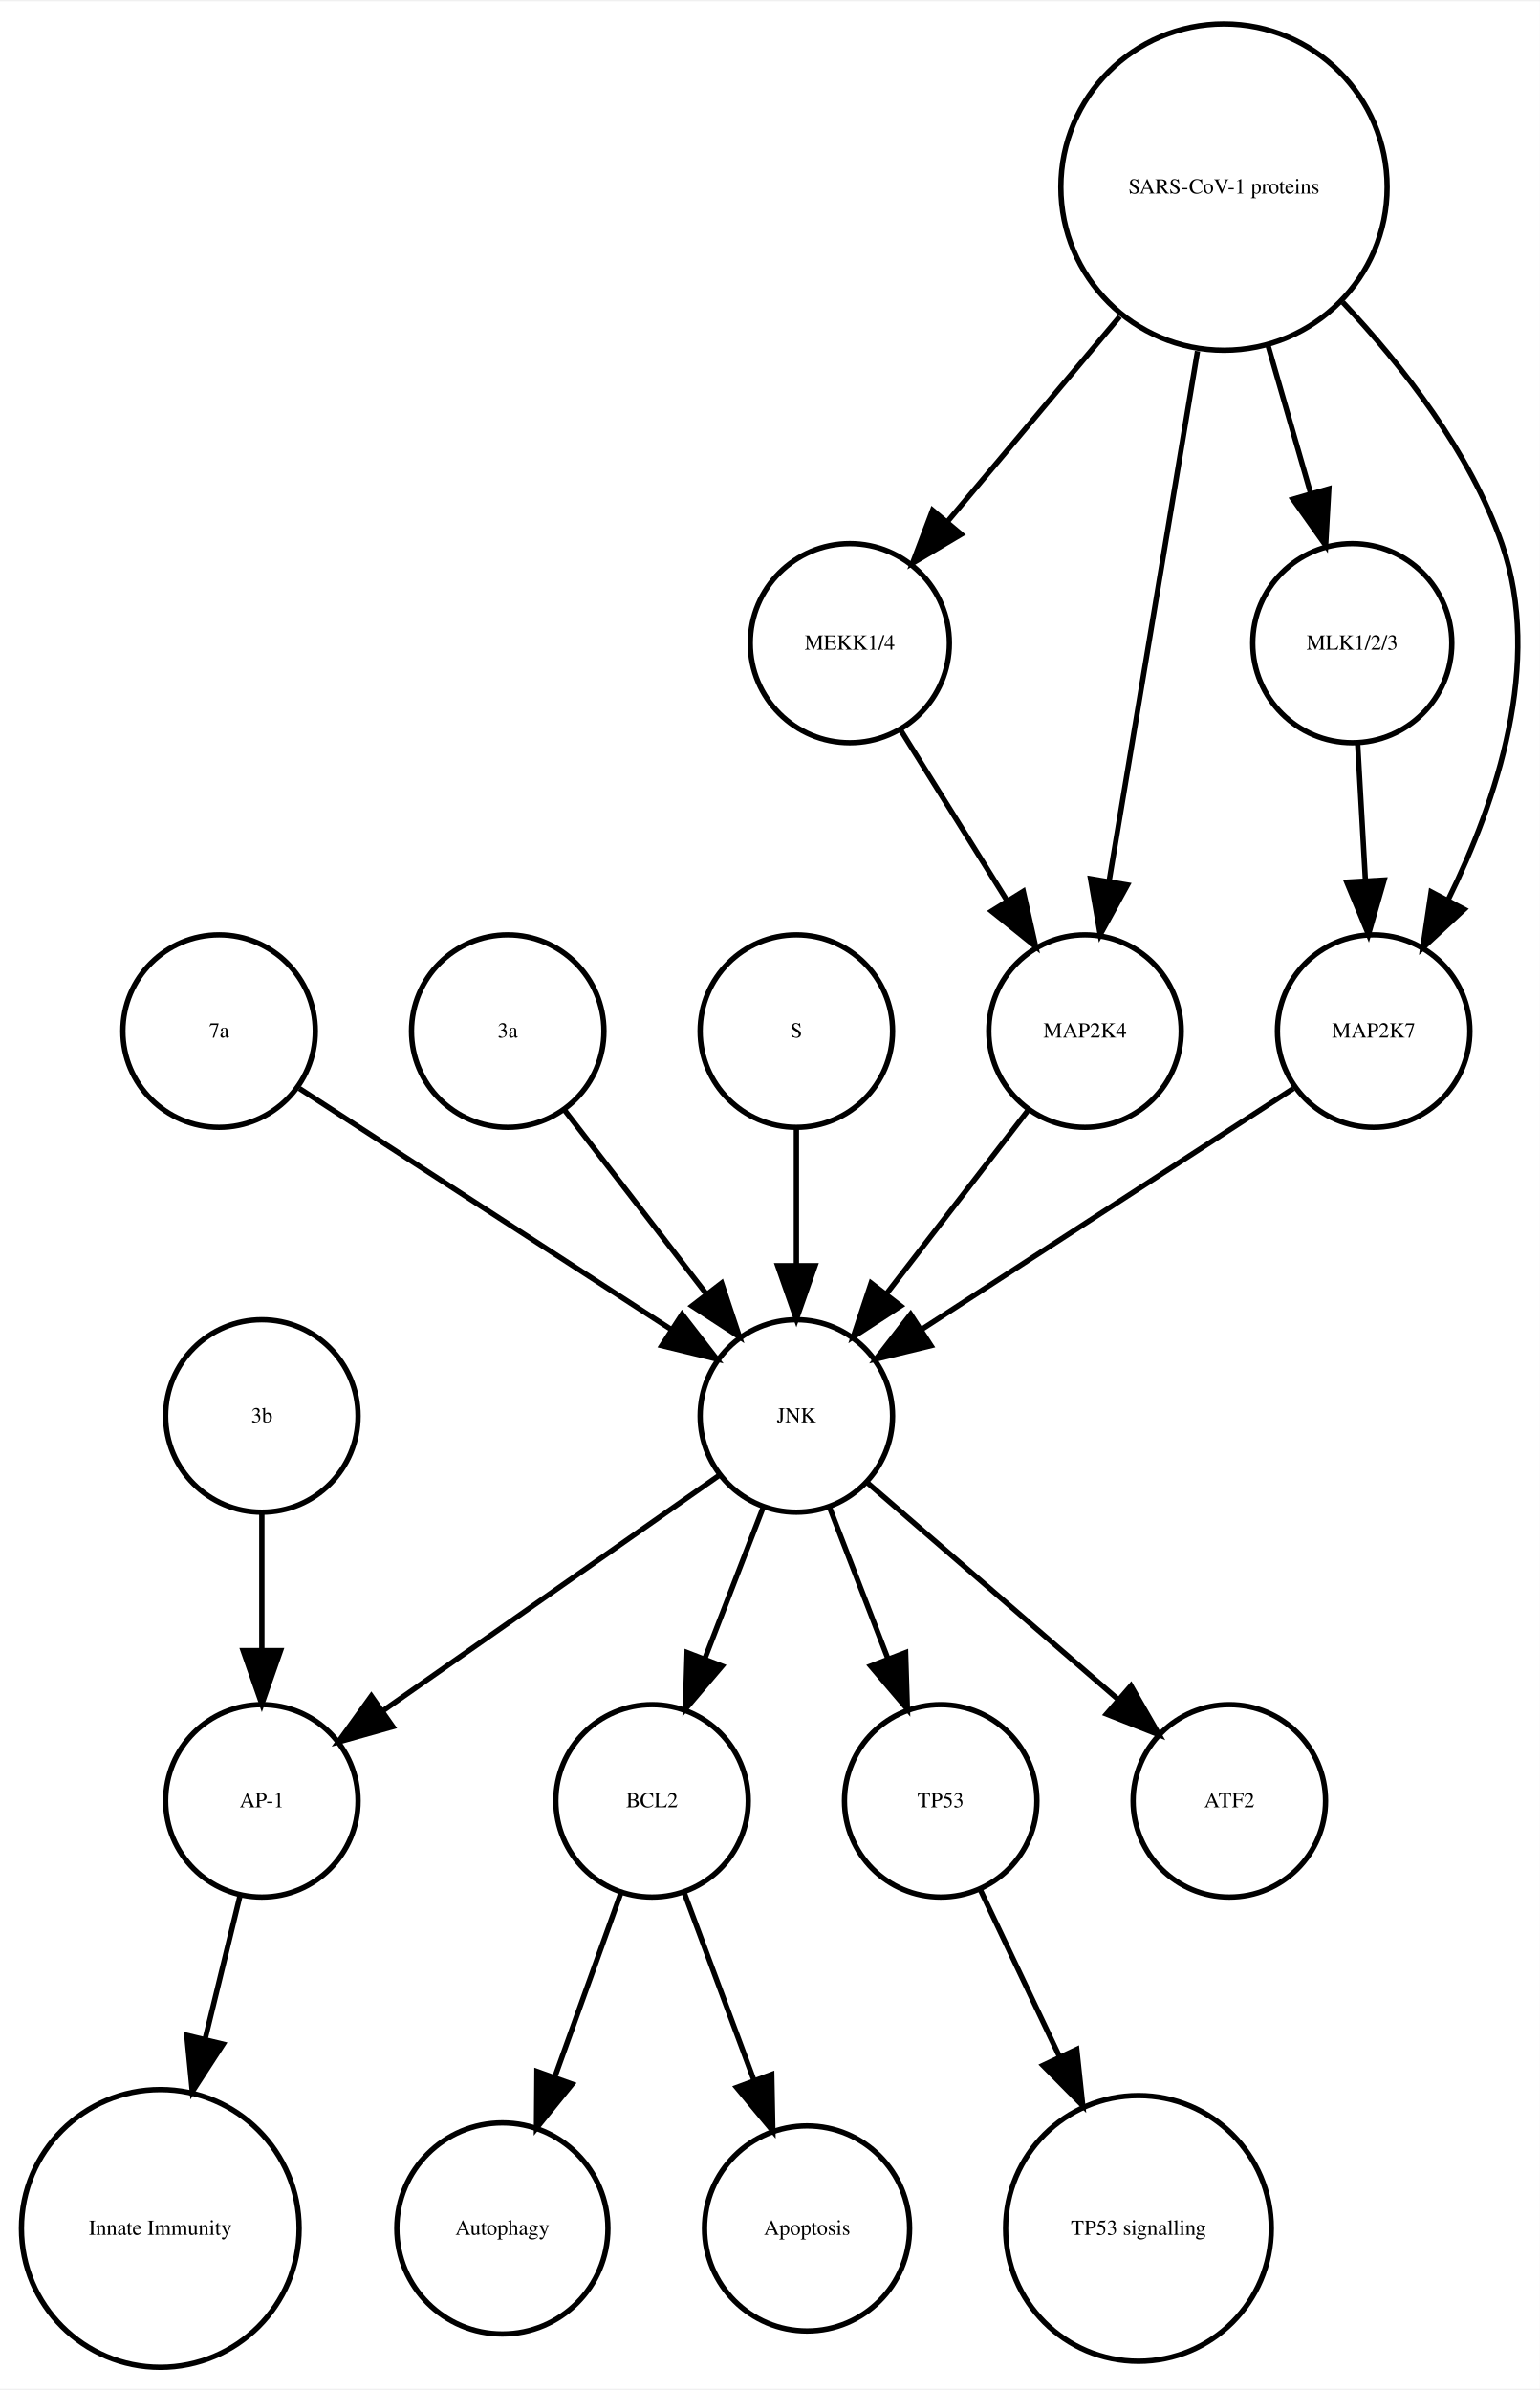
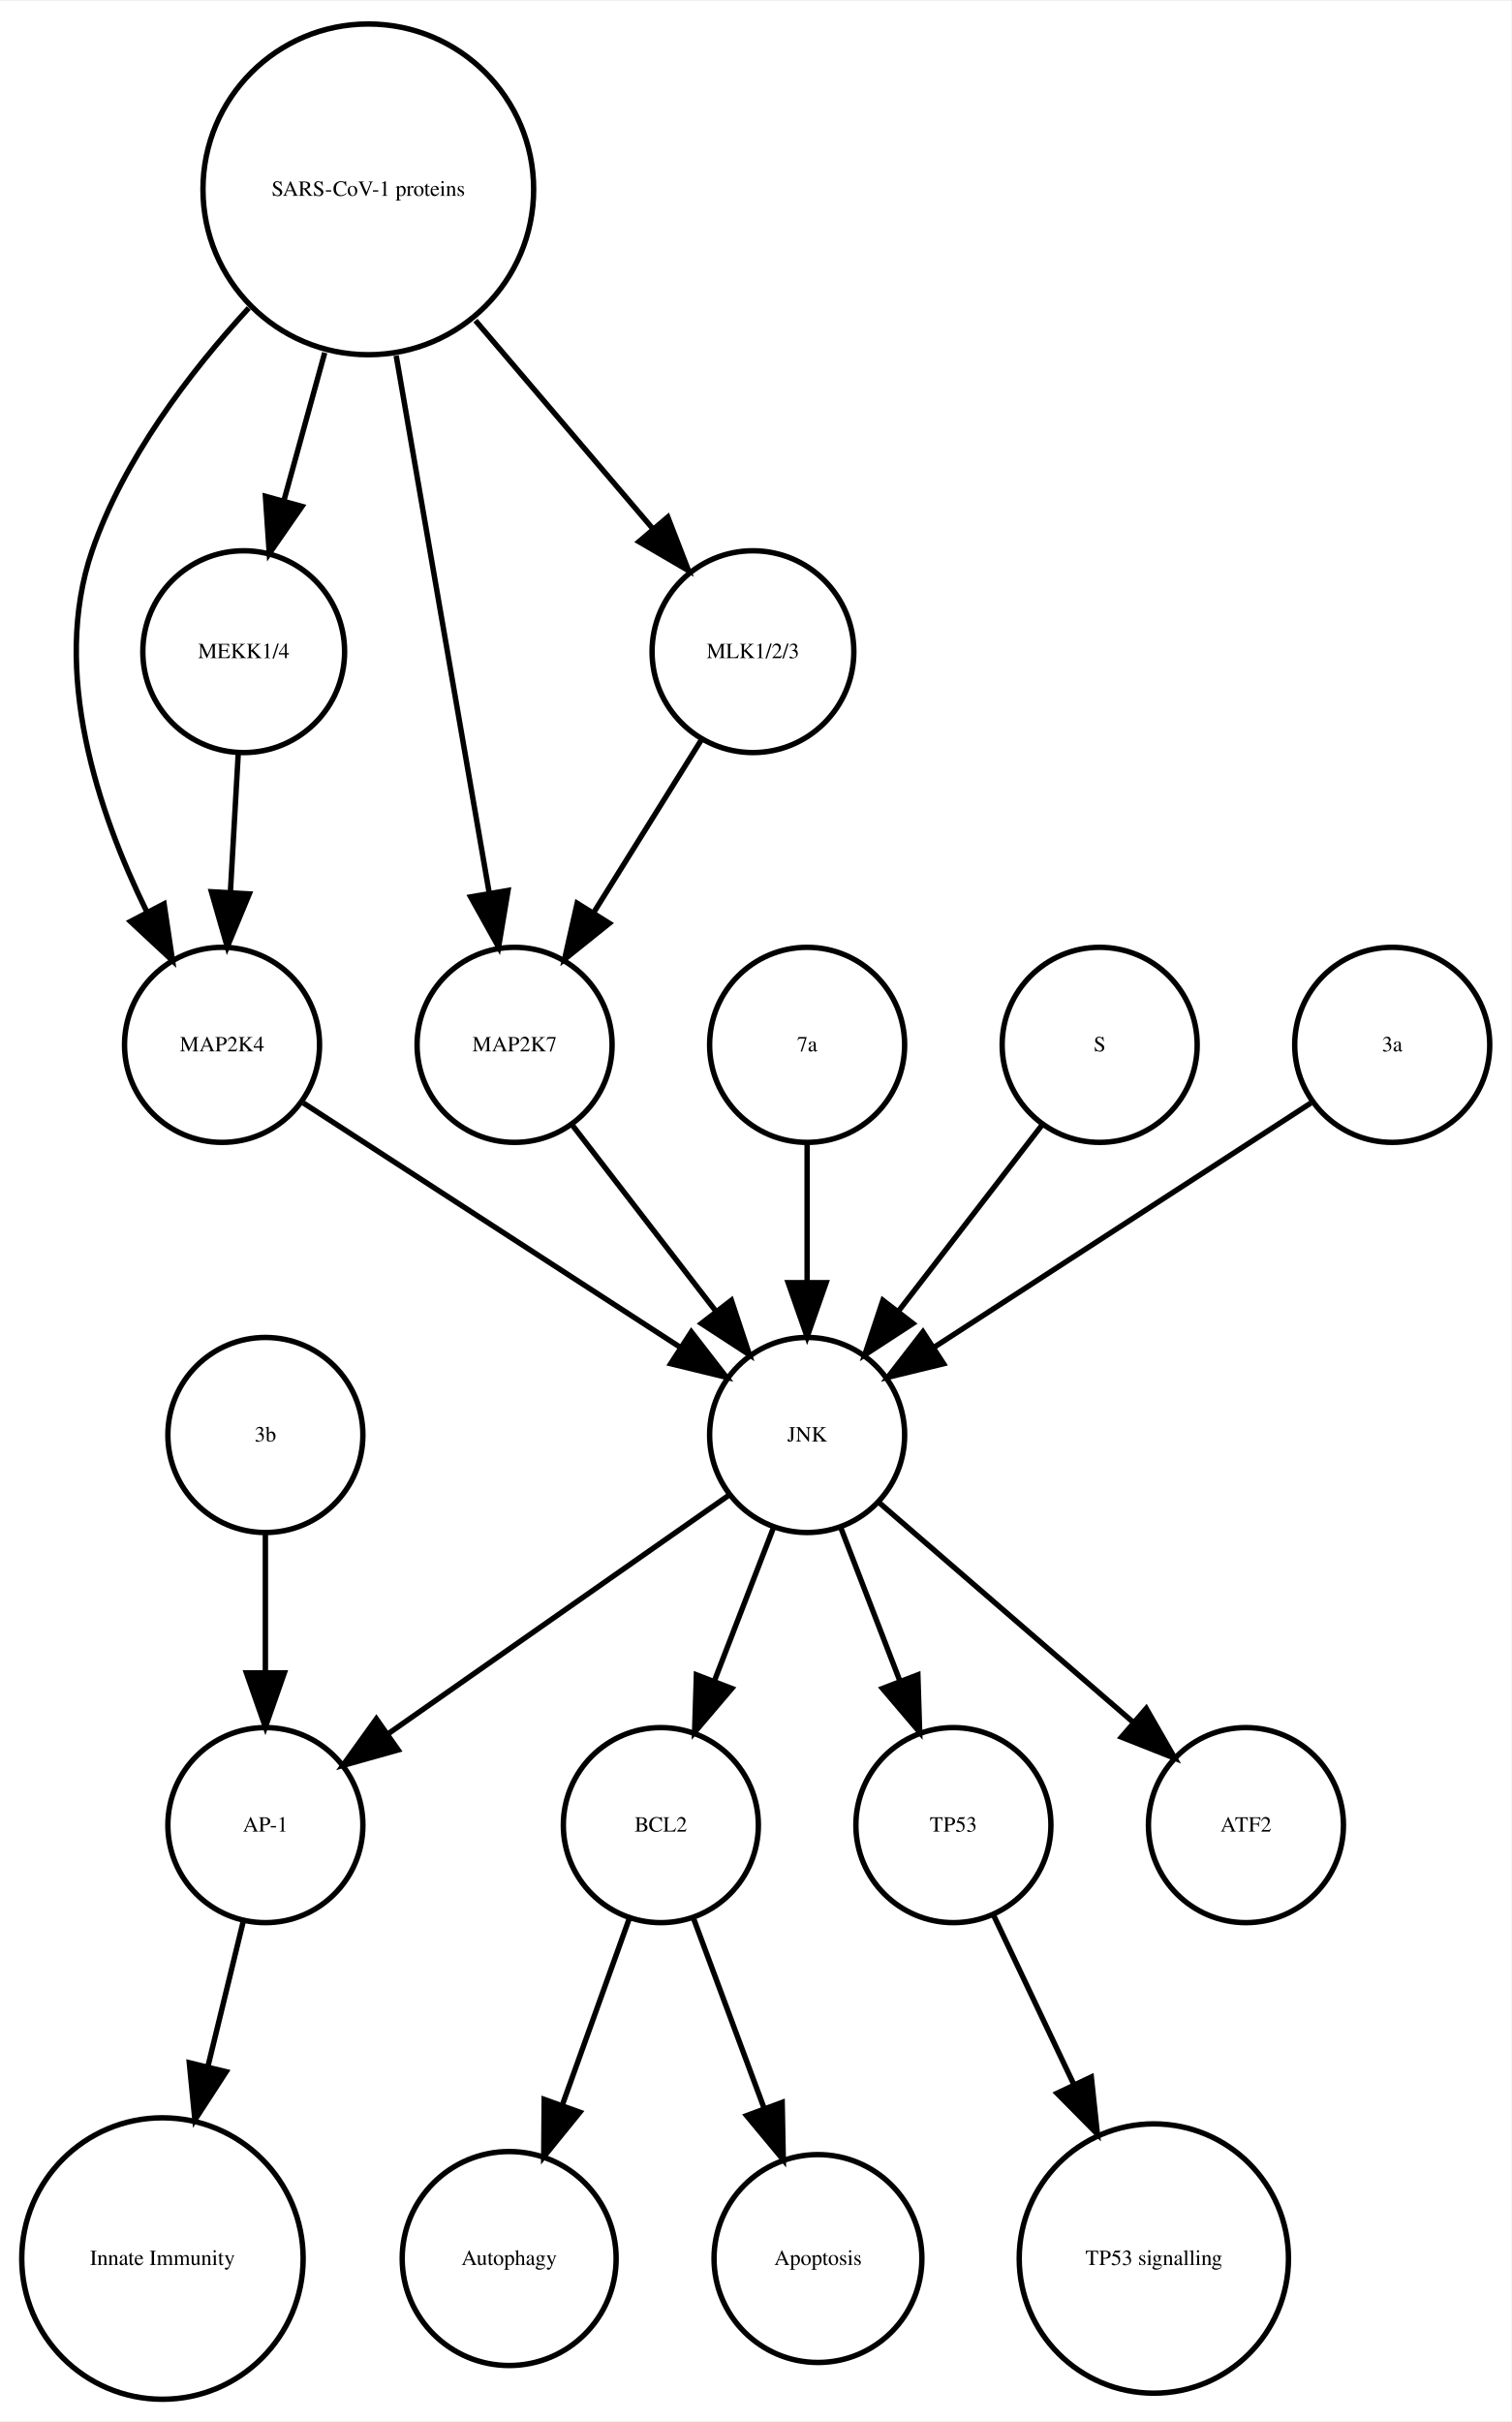
- <svg xmlns="http://www.w3.org/2000/svg" width="288pt" height="447pt" viewBox="0.00 0.00 288.06 446.61">
+ <svg xmlns="http://www.w3.org/2000/svg" width="279pt" height="447pt" viewBox="0.00 0.00 278.99 446.61">
  <g id="graph0" class="graph" transform="scale(1 1) rotate(0) translate(4 442.614)">
-     <polygon fill="white" stroke="none" points="-4,4 -4,-442.614 284.065,-442.614 284.065,4 -4,4" />
+     <polygon fill="white" stroke="none" points="-4,4 -4,-442.614 274.986,-442.614 274.986,4 -4,4" />
    <g id="node1" class="node">
      <ellipse fill="none" stroke="black" cx="117.986" cy="-105.972" rx="18" ry="18" />
      <text text-anchor="middle" x="117.986" y="-104.772" font-family="Times,serif" font-size="4.00">BCL2</text>
    </g>
    <g id="node2" class="node">
      <ellipse fill="none" stroke="black" cx="89.986" cy="-25.986" rx="19.745" ry="19.745" />
      <text text-anchor="middle" x="89.986" y="-24.786" font-family="Times,serif" font-size="4.00">Autophagy</text>
    </g>
    <g id="edge1" class="edge">
      <path fill="none" stroke="black" d="M112.185,-88.814C108.616,-78.876 103.951,-65.882 99.819,-54.373" />
      <polygon fill="black" stroke="black" points="103.039,-52.985 96.366,-44.756 96.451,-55.35 103.039,-52.985" />
    </g>
    <g id="node7" class="node">
      <ellipse fill="none" stroke="black" cx="146.986" cy="-25.986" rx="19.184" ry="19.184" />
      <text text-anchor="middle" x="146.986" y="-24.786" font-family="Times,serif" font-size="4.00">Apoptosis</text>
    </g>
    <g id="edge2" class="edge">
      <path fill="none" stroke="black" d="M123.995,-88.814C127.742,-78.738 132.657,-65.521 136.98,-53.895" />
      <polygon fill="black" stroke="black" points="140.378,-54.799 140.583,-44.206 133.817,-52.359 140.378,-54.799" />
    </g>
    <g id="node3" class="node">
      <ellipse fill="none" stroke="black" cx="44.986" cy="-105.972" rx="18" ry="18" />
      <text text-anchor="middle" x="44.986" y="-104.772" font-family="Times,serif" font-size="4.00">AP-1</text>
    </g>
    <g id="node4" class="node">
      <ellipse fill="none" stroke="black" cx="25.986" cy="-25.986" rx="25.972" ry="25.972" />
      <text text-anchor="middle" x="25.986" y="-24.786" font-family="Times,serif" font-size="4.00">Innate Immunity</text>
    </g>
    <g id="edge3" class="edge">
      <path fill="none" stroke="black" d="M40.864,-88.05C38.956,-80.221 36.617,-70.621 34.364,-61.371" />
      <polygon fill="black" stroke="black" points="37.744,-60.46 31.976,-51.573 30.943,-62.117 37.744,-60.46" />
    </g>
    <g id="node5" class="node">
      <ellipse fill="none" stroke="black" cx="171.986" cy="-105.972" rx="18" ry="18" />
      <text text-anchor="middle" x="171.986" y="-104.772" font-family="Times,serif" font-size="4.00">TP53</text>
    </g>
    <g id="node6" class="node">
      <ellipse fill="none" stroke="black" cx="208.986" cy="-25.986" rx="24.851" ry="24.851" />
      <text text-anchor="middle" x="208.986" y="-24.786" font-family="Times,serif" font-size="4.00">TP53 signalling</text>
    </g>
    <g id="edge4" class="edge">
      <path fill="none" stroke="black" d="M179.474,-89.191C183.72,-80.24 189.183,-68.725 194.253,-58.04" />
      <polygon fill="black" stroke="black" points="197.441,-59.485 198.566,-48.95 191.117,-56.484 197.441,-59.485" />
    </g>
    <g id="node8" class="node">
-       <ellipse fill="none" stroke="black" cx="224.986" cy="-407.855" rx="30.52" ry="30.52" />
-       <text text-anchor="middle" x="224.986" y="-406.655" font-family="Times,serif" font-size="4.00">SARS-CoV-1 proteins</text>
-     </g>
-     <g id="node10" class="node">
-       <ellipse fill="none" stroke="black" cx="154.986" cy="-322.534" rx="18.623" ry="18.623" />
-       <text text-anchor="middle" x="154.986" y="-321.334" font-family="Times,serif" font-size="4.00">MEKK1/4</text>
-     </g>
-     <g id="edge8" class="edge">
-       <path fill="none" stroke="black" d="M205.487,-383.645C195.364,-371.595 183.072,-356.964 173.15,-345.154" />
-       <polygon fill="black" stroke="black" points="175.827,-342.9 166.715,-337.495 170.468,-347.403 175.827,-342.9" />
-     </g>
-     <g id="node16" class="node">
-       <ellipse fill="none" stroke="black" cx="248.986" cy="-322.534" rx="18.623" ry="18.623" />
-       <text text-anchor="middle" x="248.986" y="-321.334" font-family="Times,serif" font-size="4.00">MLK1/2/3</text>
-     </g>
-     <g id="edge5" class="edge">
-       <path fill="none" stroke="black" d="M233.246,-378.18C235.818,-369.248 238.646,-359.431 241.187,-350.612" />
-       <polygon fill="black" stroke="black" points="244.6,-351.408 244.004,-340.83 237.873,-349.47 244.6,-351.408" />
+       <ellipse fill="none" stroke="black" cx="36.986" cy="-249.972" rx="18" ry="18" />
+       <text text-anchor="middle" x="36.986" y="-248.772" font-family="Times,serif" font-size="4.00">MAP2K4</text>
    </g>
    <g id="node17" class="node">
-       <ellipse fill="none" stroke="black" cx="198.986" cy="-249.972" rx="18" ry="18" />
-       <text text-anchor="middle" x="198.986" y="-248.772" font-family="Times,serif" font-size="4.00">MAP2K4</text>
-     </g>
-     <g id="edge6" class="edge">
-       <path fill="none" stroke="black" d="M220.035,-377.167C215.274,-348.625 208.139,-305.85 203.523,-278.173" />
-       <polygon fill="black" stroke="black" points="206.927,-277.305 201.829,-268.018 200.022,-278.457 206.927,-277.305" />
-     </g>
-     <g id="node18" class="node">
-       <ellipse fill="none" stroke="black" cx="252.986" cy="-249.972" rx="18" ry="18" />
-       <text text-anchor="middle" x="252.986" y="-248.772" font-family="Times,serif" font-size="4.00">MAP2K7</text>
-     </g>
-     <g id="edge7" class="edge">
-       <path fill="none" stroke="black" d="M247.207,-386.319C258.475,-374.361 271.013,-358.28 276.986,-341.095 284.692,-318.927 275.978,-292.97 266.967,-274.621" />
-       <polygon fill="black" stroke="black" points="269.934,-272.744 262.173,-265.532 263.742,-276.01 269.934,-272.744" />
-     </g>
-     <g id="node9" class="node">
-       <ellipse fill="none" stroke="black" cx="36.986" cy="-249.972" rx="18" ry="18" />
-       <text text-anchor="middle" x="36.986" y="-248.772" font-family="Times,serif" font-size="4.00">7a</text>
-     </g>
-     <g id="node15" class="node">
      <ellipse fill="none" stroke="black" cx="144.986" cy="-177.972" rx="18" ry="18" />
      <text text-anchor="middle" x="144.986" y="-176.772" font-family="Times,serif" font-size="4.00">JNK</text>
    </g>
-     <g id="edge9" class="edge">
+     <g id="edge5" class="edge">
      <path fill="none" stroke="black" d="M52.003,-239.239C70.058,-227.537 100.561,-207.766 121.683,-194.076" />
      <polygon fill="black" stroke="black" points="123.609,-196.999 130.097,-188.623 119.802,-191.125 123.609,-196.999" />
    </g>
-     <g id="edge10" class="edge">
-       <path fill="none" stroke="black" d="M164.534,-306.223C170.32,-296.944 177.82,-284.916 184.344,-274.453" />
-       <polygon fill="black" stroke="black" points="187.438,-276.107 189.759,-265.77 181.498,-272.403 187.438,-276.107" />
+     <g id="node9" class="node">
+       <ellipse fill="none" stroke="black" cx="144.986" cy="-249.972" rx="18" ry="18" />
+       <text text-anchor="middle" x="144.986" y="-248.772" font-family="Times,serif" font-size="4.00">7a</text>
+     </g>
+     <g id="edge6" class="edge">
+       <path fill="none" stroke="black" d="M144.986,-231.669C144.986,-223.955 144.986,-214.685 144.986,-206.085" />
+       <polygon fill="black" stroke="black" points="148.486,-206.077 144.986,-196.077 141.486,-206.077 148.486,-206.077" />
+     </g>
+     <g id="node10" class="node">
+       <ellipse fill="none" stroke="black" cx="198.986" cy="-249.972" rx="18" ry="18" />
+       <text text-anchor="middle" x="198.986" y="-248.772" font-family="Times,serif" font-size="4.00">S</text>
+     </g>
+     <g id="edge7" class="edge">
+       <path fill="none" stroke="black" d="M188.318,-235.143C180.774,-225.363 170.505,-212.052 161.857,-200.843" />
+       <polygon fill="black" stroke="black" points="164.512,-198.553 155.633,-192.773 158.97,-202.829 164.512,-198.553" />
    </g>
    <g id="node11" class="node">
+       <ellipse fill="none" stroke="black" cx="225.986" cy="-105.972" rx="18" ry="18" />
+       <text text-anchor="middle" x="225.986" y="-104.772" font-family="Times,serif" font-size="4.00">ATF2</text>
+     </g>
+     <g id="node12" class="node">
+       <ellipse fill="none" stroke="black" cx="63.986" cy="-407.855" rx="30.52" ry="30.52" />
+       <text text-anchor="middle" x="63.986" y="-406.655" font-family="Times,serif" font-size="4.00">SARS-CoV-1 proteins</text>
+     </g>
+     <g id="edge9" class="edge">
+       <path fill="none" stroke="black" d="M41.919,-385.953C30.935,-374.003 18.788,-358.045 12.986,-341.095 5.385,-318.891 14.085,-292.938 23.064,-274.601" />
+       <polygon fill="black" stroke="black" points="26.284,-275.998 27.84,-265.518 20.088,-272.74 26.284,-275.998" />
+     </g>
+     <g id="node14" class="node">
+       <ellipse fill="none" stroke="black" cx="90.986" cy="-249.972" rx="18" ry="18" />
+       <text text-anchor="middle" x="90.986" y="-248.772" font-family="Times,serif" font-size="4.00">MAP2K7</text>
+     </g>
+     <g id="edge10" class="edge">
+       <path fill="none" stroke="black" d="M69.128,-377.167C74.072,-348.625 81.481,-305.85 86.275,-278.173" />
+       <polygon fill="black" stroke="black" points="89.776,-278.468 88.034,-268.018 82.878,-277.274 89.776,-278.468" />
+     </g>
+     <g id="node16" class="node">
+       <ellipse fill="none" stroke="black" cx="40.986" cy="-322.534" rx="18.623" ry="18.623" />
+       <text text-anchor="middle" x="40.986" y="-321.334" font-family="Times,serif" font-size="4.00">MEKK1/4</text>
+     </g>
+     <g id="edge11" class="edge">
+       <path fill="none" stroke="black" d="M55.942,-377.713C53.484,-368.808 50.794,-359.063 48.381,-350.322" />
+       <polygon fill="black" stroke="black" points="51.741,-349.342 45.706,-340.634 44.994,-351.205 51.741,-349.342" />
+     </g>
+     <g id="node18" class="node">
+       <ellipse fill="none" stroke="black" cx="134.986" cy="-322.534" rx="18.623" ry="18.623" />
+       <text text-anchor="middle" x="134.986" y="-321.334" font-family="Times,serif" font-size="4.00">MLK1/2/3</text>
+     </g>
+     <g id="edge8" class="edge">
+       <path fill="none" stroke="black" d="M83.764,-383.645C94.032,-371.595 106.499,-356.964 116.563,-345.154" />
+       <polygon fill="black" stroke="black" points="119.268,-347.376 123.09,-337.495 113.94,-342.836 119.268,-347.376" />
+     </g>
+     <g id="node13" class="node">
+       <ellipse fill="none" stroke="black" cx="252.986" cy="-249.972" rx="18" ry="18" />
+       <text text-anchor="middle" x="252.986" y="-248.772" font-family="Times,serif" font-size="4.00">3a</text>
+     </g>
+     <g id="edge12" class="edge">
+       <path fill="none" stroke="black" d="M237.969,-239.239C219.915,-227.537 189.411,-207.766 168.29,-194.076" />
+       <polygon fill="black" stroke="black" points="170.171,-191.125 159.876,-188.623 166.363,-196.999 170.171,-191.125" />
+     </g>
+     <g id="edge13" class="edge">
+       <path fill="none" stroke="black" d="M101.655,-235.143C109.199,-225.363 119.467,-212.052 128.115,-200.843" />
+       <polygon fill="black" stroke="black" points="131.003,-202.829 134.34,-192.773 125.46,-198.553 131.003,-202.829" />
+     </g>
+     <g id="node15" class="node">
      <ellipse fill="none" stroke="black" cx="44.986" cy="-177.972" rx="18" ry="18" />
      <text text-anchor="middle" x="44.986" y="-176.772" font-family="Times,serif" font-size="4.00">3b</text>
    </g>
-     <g id="edge11" class="edge">
+     <g id="edge14" class="edge">
      <path fill="none" stroke="black" d="M44.986,-159.669C44.986,-151.955 44.986,-142.685 44.986,-134.085" />
      <polygon fill="black" stroke="black" points="48.486,-134.077 44.986,-124.077 41.486,-134.077 48.486,-134.077" />
    </g>
-     <g id="node12" class="node">
-       <ellipse fill="none" stroke="black" cx="90.986" cy="-249.972" rx="18" ry="18" />
-       <text text-anchor="middle" x="90.986" y="-248.772" font-family="Times,serif" font-size="4.00">3a</text>
+     <g id="edge15" class="edge">
+       <path fill="none" stroke="black" d="M39.977,-303.728C39.536,-295.949 39.009,-286.654 38.521,-278.049" />
+       <polygon fill="black" stroke="black" points="42.014,-277.828 37.954,-268.042 35.026,-278.224 42.014,-277.828" />
    </g>
-     <g id="edge12" class="edge">
-       <path fill="none" stroke="black" d="M101.655,-235.143C109.199,-225.363 119.467,-212.052 128.115,-200.843" />
-       <polygon fill="black" stroke="black" points="131.003,-202.829 134.34,-192.773 125.46,-198.553 131.003,-202.829" />
-     </g>
-     <g id="node13" class="node">
-       <ellipse fill="none" stroke="black" cx="225.986" cy="-105.972" rx="18" ry="18" />
-       <text text-anchor="middle" x="225.986" y="-104.772" font-family="Times,serif" font-size="4.00">ATF2</text>
-     </g>
-     <g id="node14" class="node">
-       <ellipse fill="none" stroke="black" cx="144.986" cy="-249.972" rx="18" ry="18" />
-       <text text-anchor="middle" x="144.986" y="-248.772" font-family="Times,serif" font-size="4.00">S</text>
-     </g>
-     <g id="edge13" class="edge">
-       <path fill="none" stroke="black" d="M144.986,-231.669C144.986,-223.955 144.986,-214.685 144.986,-206.085" />
-       <polygon fill="black" stroke="black" points="148.486,-206.077 144.986,-196.077 141.486,-206.077 148.486,-206.077" />
-     </g>
-     <g id="edge15" class="edge">
+     <g id="edge17" class="edge">
      <path fill="none" stroke="black" d="M138.724,-160.737C135.487,-152.344 131.461,-141.907 127.82,-132.468" />
      <polygon fill="black" stroke="black" points="131.079,-131.19 124.214,-123.12 124.548,-133.709 131.079,-131.19" />
    </g>
-     <g id="edge16" class="edge">
+     <g id="edge19" class="edge">
      <path fill="none" stroke="black" d="M130.659,-166.943C114.173,-155.403 86.893,-136.307 67.549,-122.766" />
      <polygon fill="black" stroke="black" points="69.487,-119.85 59.287,-116.983 65.472,-125.585 69.487,-119.85" />
    </g>
-     <g id="edge14" class="edge">
+     <g id="edge18" class="edge">
      <path fill="none" stroke="black" d="M151.248,-160.737C154.486,-152.344 158.511,-141.907 162.152,-132.468" />
      <polygon fill="black" stroke="black" points="165.425,-133.709 165.758,-123.12 158.894,-131.19 165.425,-133.709" />
    </g>
-     <g id="edge17" class="edge">
+     <g id="edge16" class="edge">
      <path fill="none" stroke="black" d="M158.362,-165.413C171.101,-154.404 190.465,-137.669 205.213,-124.925" />
      <polygon fill="black" stroke="black" points="207.582,-127.503 212.86,-118.316 203.005,-122.207 207.582,-127.503" />
    </g>
-     <g id="edge18" class="edge">
-       <path fill="none" stroke="black" d="M249.996,-303.728C250.437,-295.949 250.963,-286.654 251.451,-278.049" />
-       <polygon fill="black" stroke="black" points="254.947,-278.224 252.019,-268.042 247.958,-277.828 254.947,-278.224" />
-     </g>
-     <g id="edge19" class="edge">
-       <path fill="none" stroke="black" d="M188.318,-235.143C180.774,-225.363 170.505,-212.052 161.857,-200.843" />
-       <polygon fill="black" stroke="black" points="164.512,-198.553 155.633,-192.773 158.97,-202.829 164.512,-198.553" />
-     </g>
    <g id="edge20" class="edge">
-       <path fill="none" stroke="black" d="M237.969,-239.239C219.915,-227.537 189.411,-207.766 168.29,-194.076" />
-       <polygon fill="black" stroke="black" points="170.171,-191.125 159.876,-188.623 166.363,-196.999 170.171,-191.125" />
+       <path fill="none" stroke="black" d="M125.439,-306.223C119.652,-296.944 112.152,-284.916 105.628,-274.453" />
+       <polygon fill="black" stroke="black" points="108.475,-272.403 100.213,-265.77 102.535,-276.107 108.475,-272.403" />
    </g>
  </g>
</svg>
